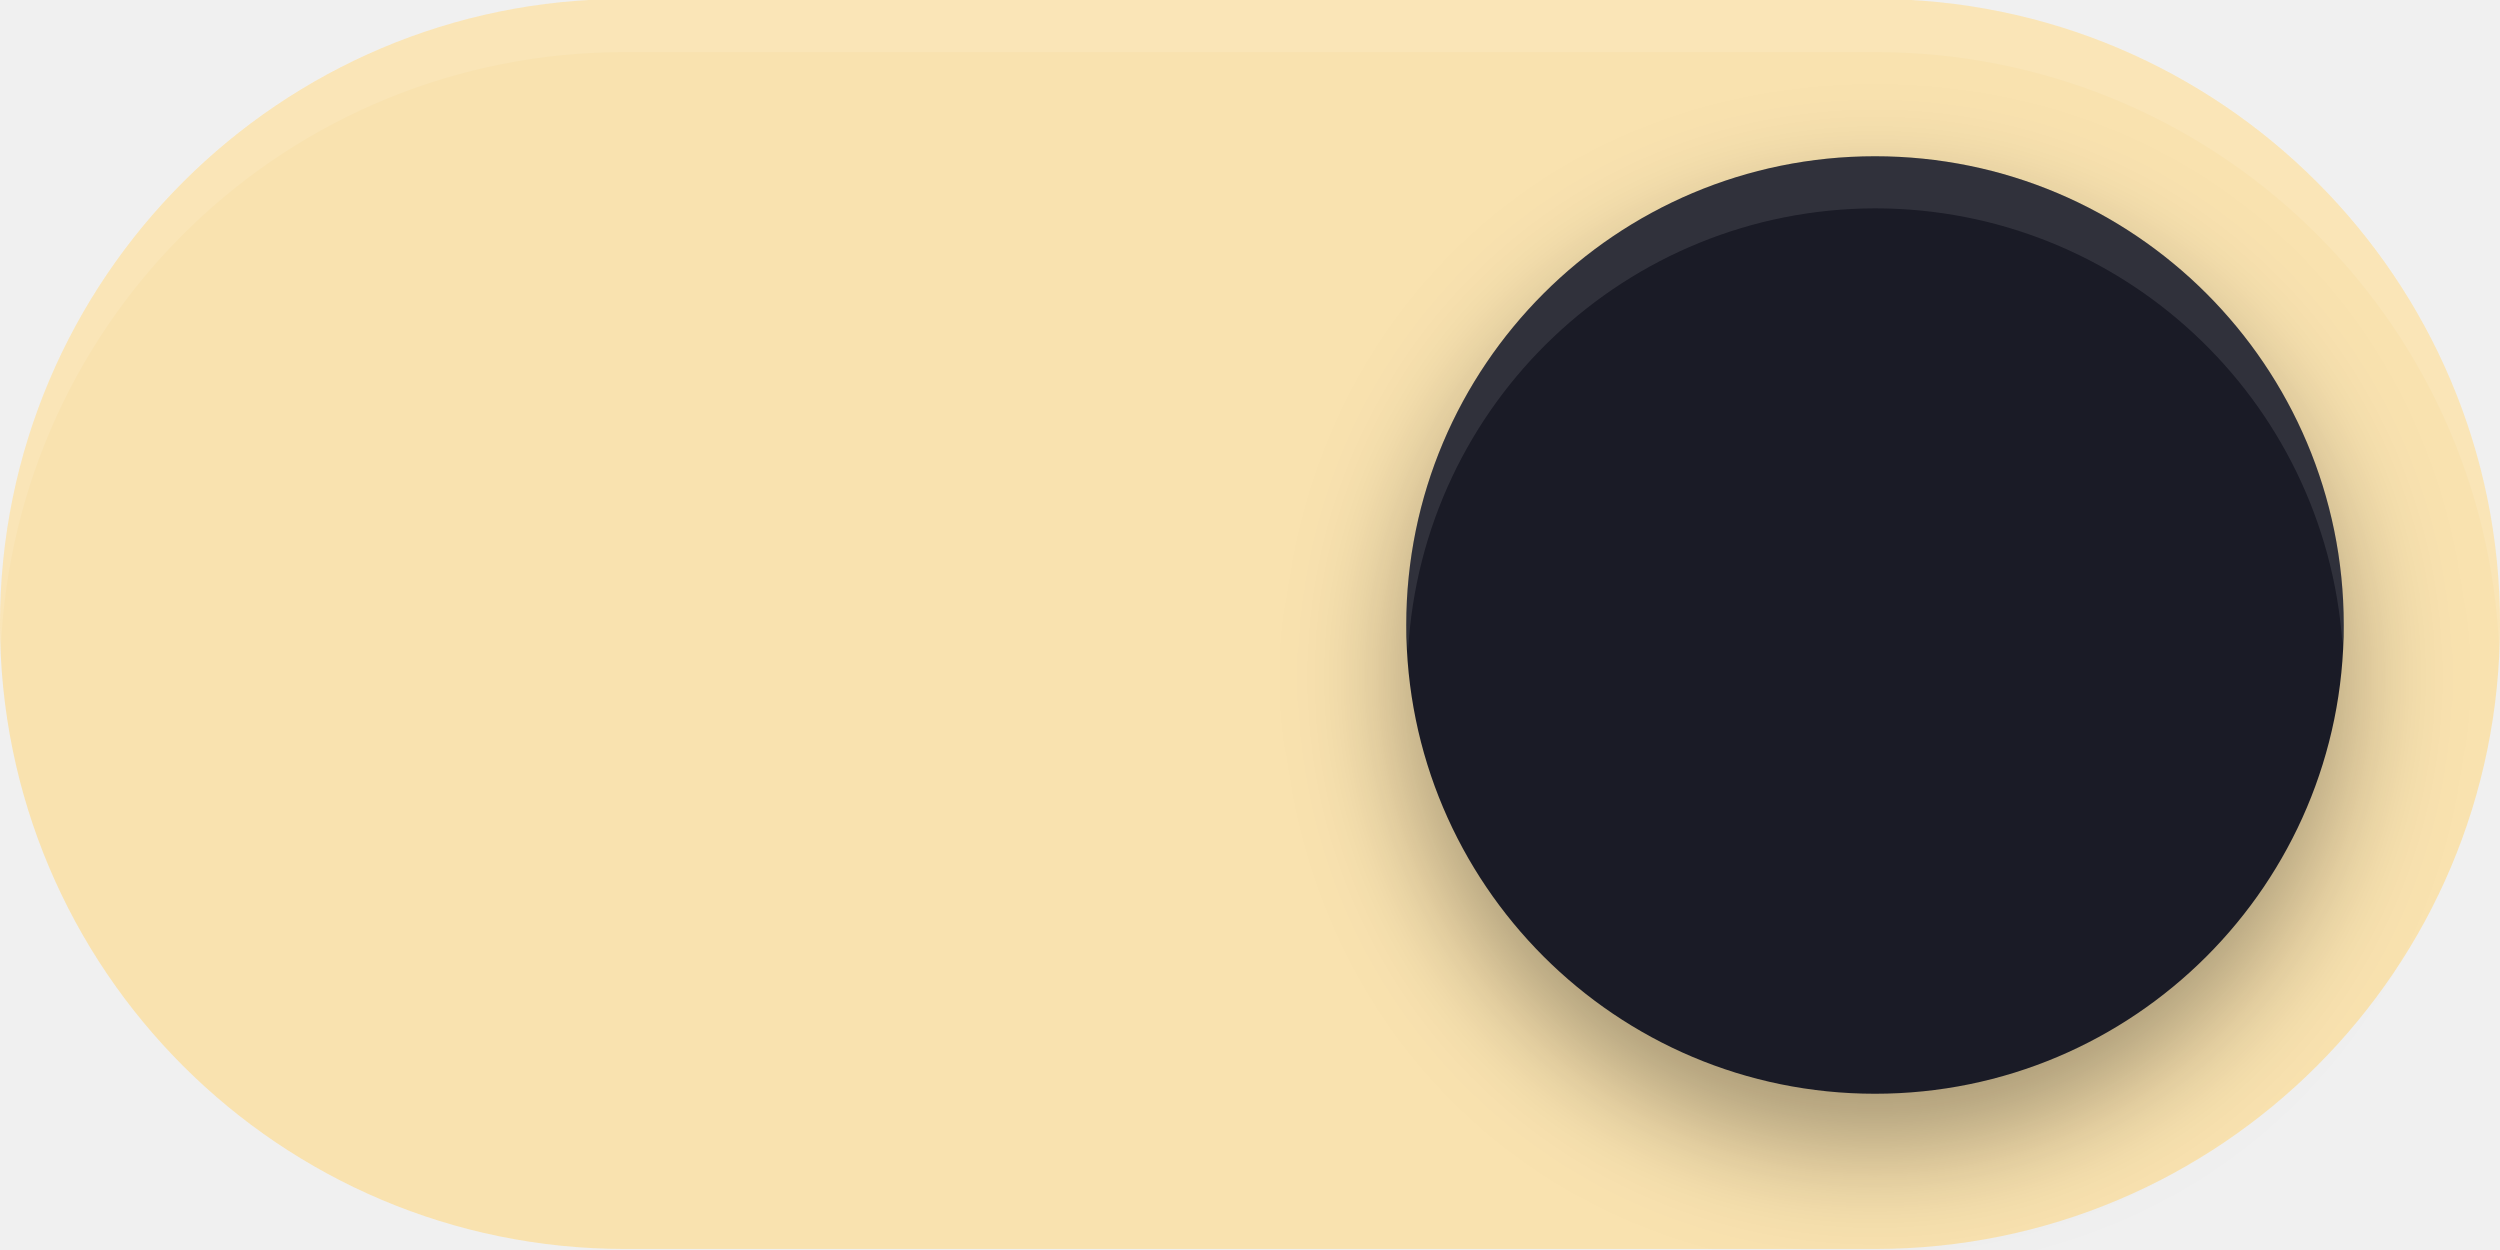
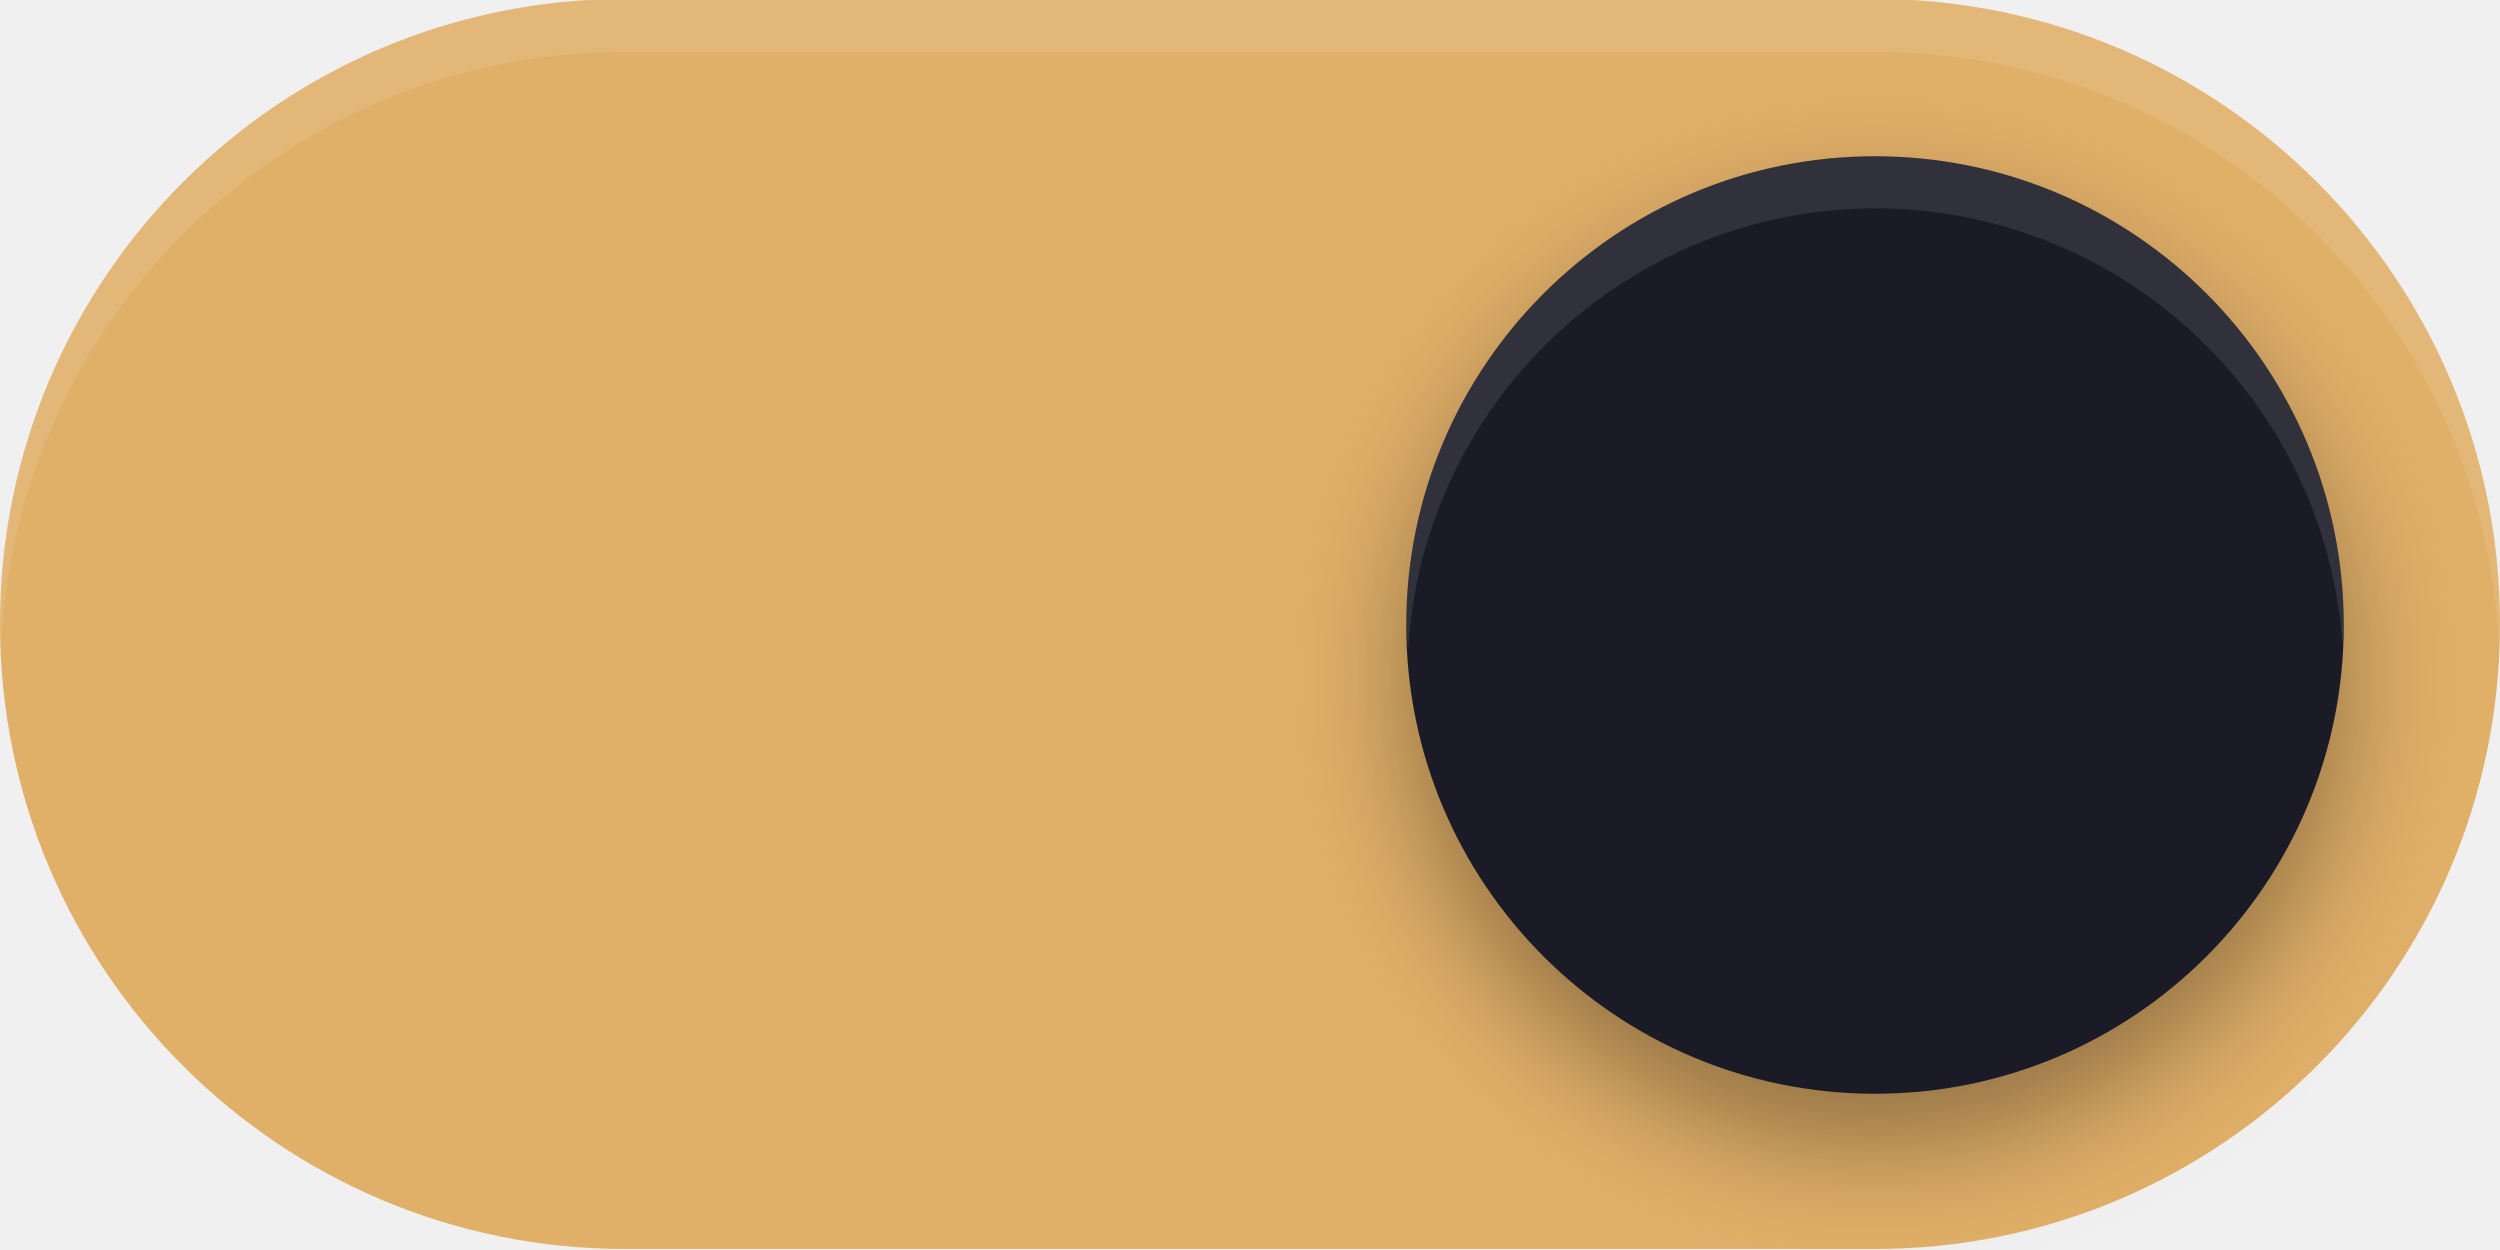
<svg xmlns="http://www.w3.org/2000/svg" width="48" height="24" version="1.1" id="svg939">
  <defs id="defs943">
    <filter style="color-interpolation-filters:sRGB" id="filter863" x="-0.147" y="-0.147" width="1.294" height="1.294">
      <feGaussianBlur stdDeviation="1.103" id="feGaussianBlur865" />
    </filter>
  </defs>
-   <rect transform="scale(-1,1)" x="-48" y="-0.02" width="48" height="24" rx="12" ry="12" fill="#FBC02D" stroke-width="0" style="paint-order:stroke fill markers;fill:#f9e2af;fill-opacity:1" id="rect2" />
+   <rect transform="scale(-1,1)" x="-48" y="-0.02" width="48" height="24" rx="12" ry="12" fill="#009688" stroke-width="0" style="paint-order:stroke fill markers;fill:#e0af68;fill-opacity:1" id="rect2" />
  <circle cx="36" cy="13" r="9" fill="#ffffff" stroke-width="0" style="opacity:0.35;fill:#000000;paint-order:stroke fill markers;filter:url(#filter863)" id="circle307" />
  <circle cx="36" cy="12" r="9" fill="#ffffff" stroke-width="0" style="paint-order:stroke fill markers;fill:#1a1b26;fill-opacity:1" id="circle4" />
  <path id="rect876" style="opacity:0.1;fill:#ffffff;paint-order:stroke fill markers" d="m 12,-0.02 c -6.648,0 -12,5.352 -12,12 0,0.171 0.007,0.34 0.014,0.51 C 0.279,6.081 5.523,1 12,1 H 36 C 42.477,1 47.721,6.081 47.986,12.49 47.993,12.321 48,12.152 48,11.98 48,5.332 42.648,-0.02 36,-0.02 Z" />
  <path id="circle1665" style="paint-order:stroke fill markers;fill:#ffffff;fill-opacity:1;opacity:0.1" d="M 36 3 A 9 9 0 0 0 27 12 A 9 9 0 0 0 27.035 12.5 A 9 9 0 0 1 36 4 A 9 9 0 0 1 44.975 12.359 A 9 9 0 0 0 45 12 A 9 9 0 0 0 36 3 z " />
</svg>
